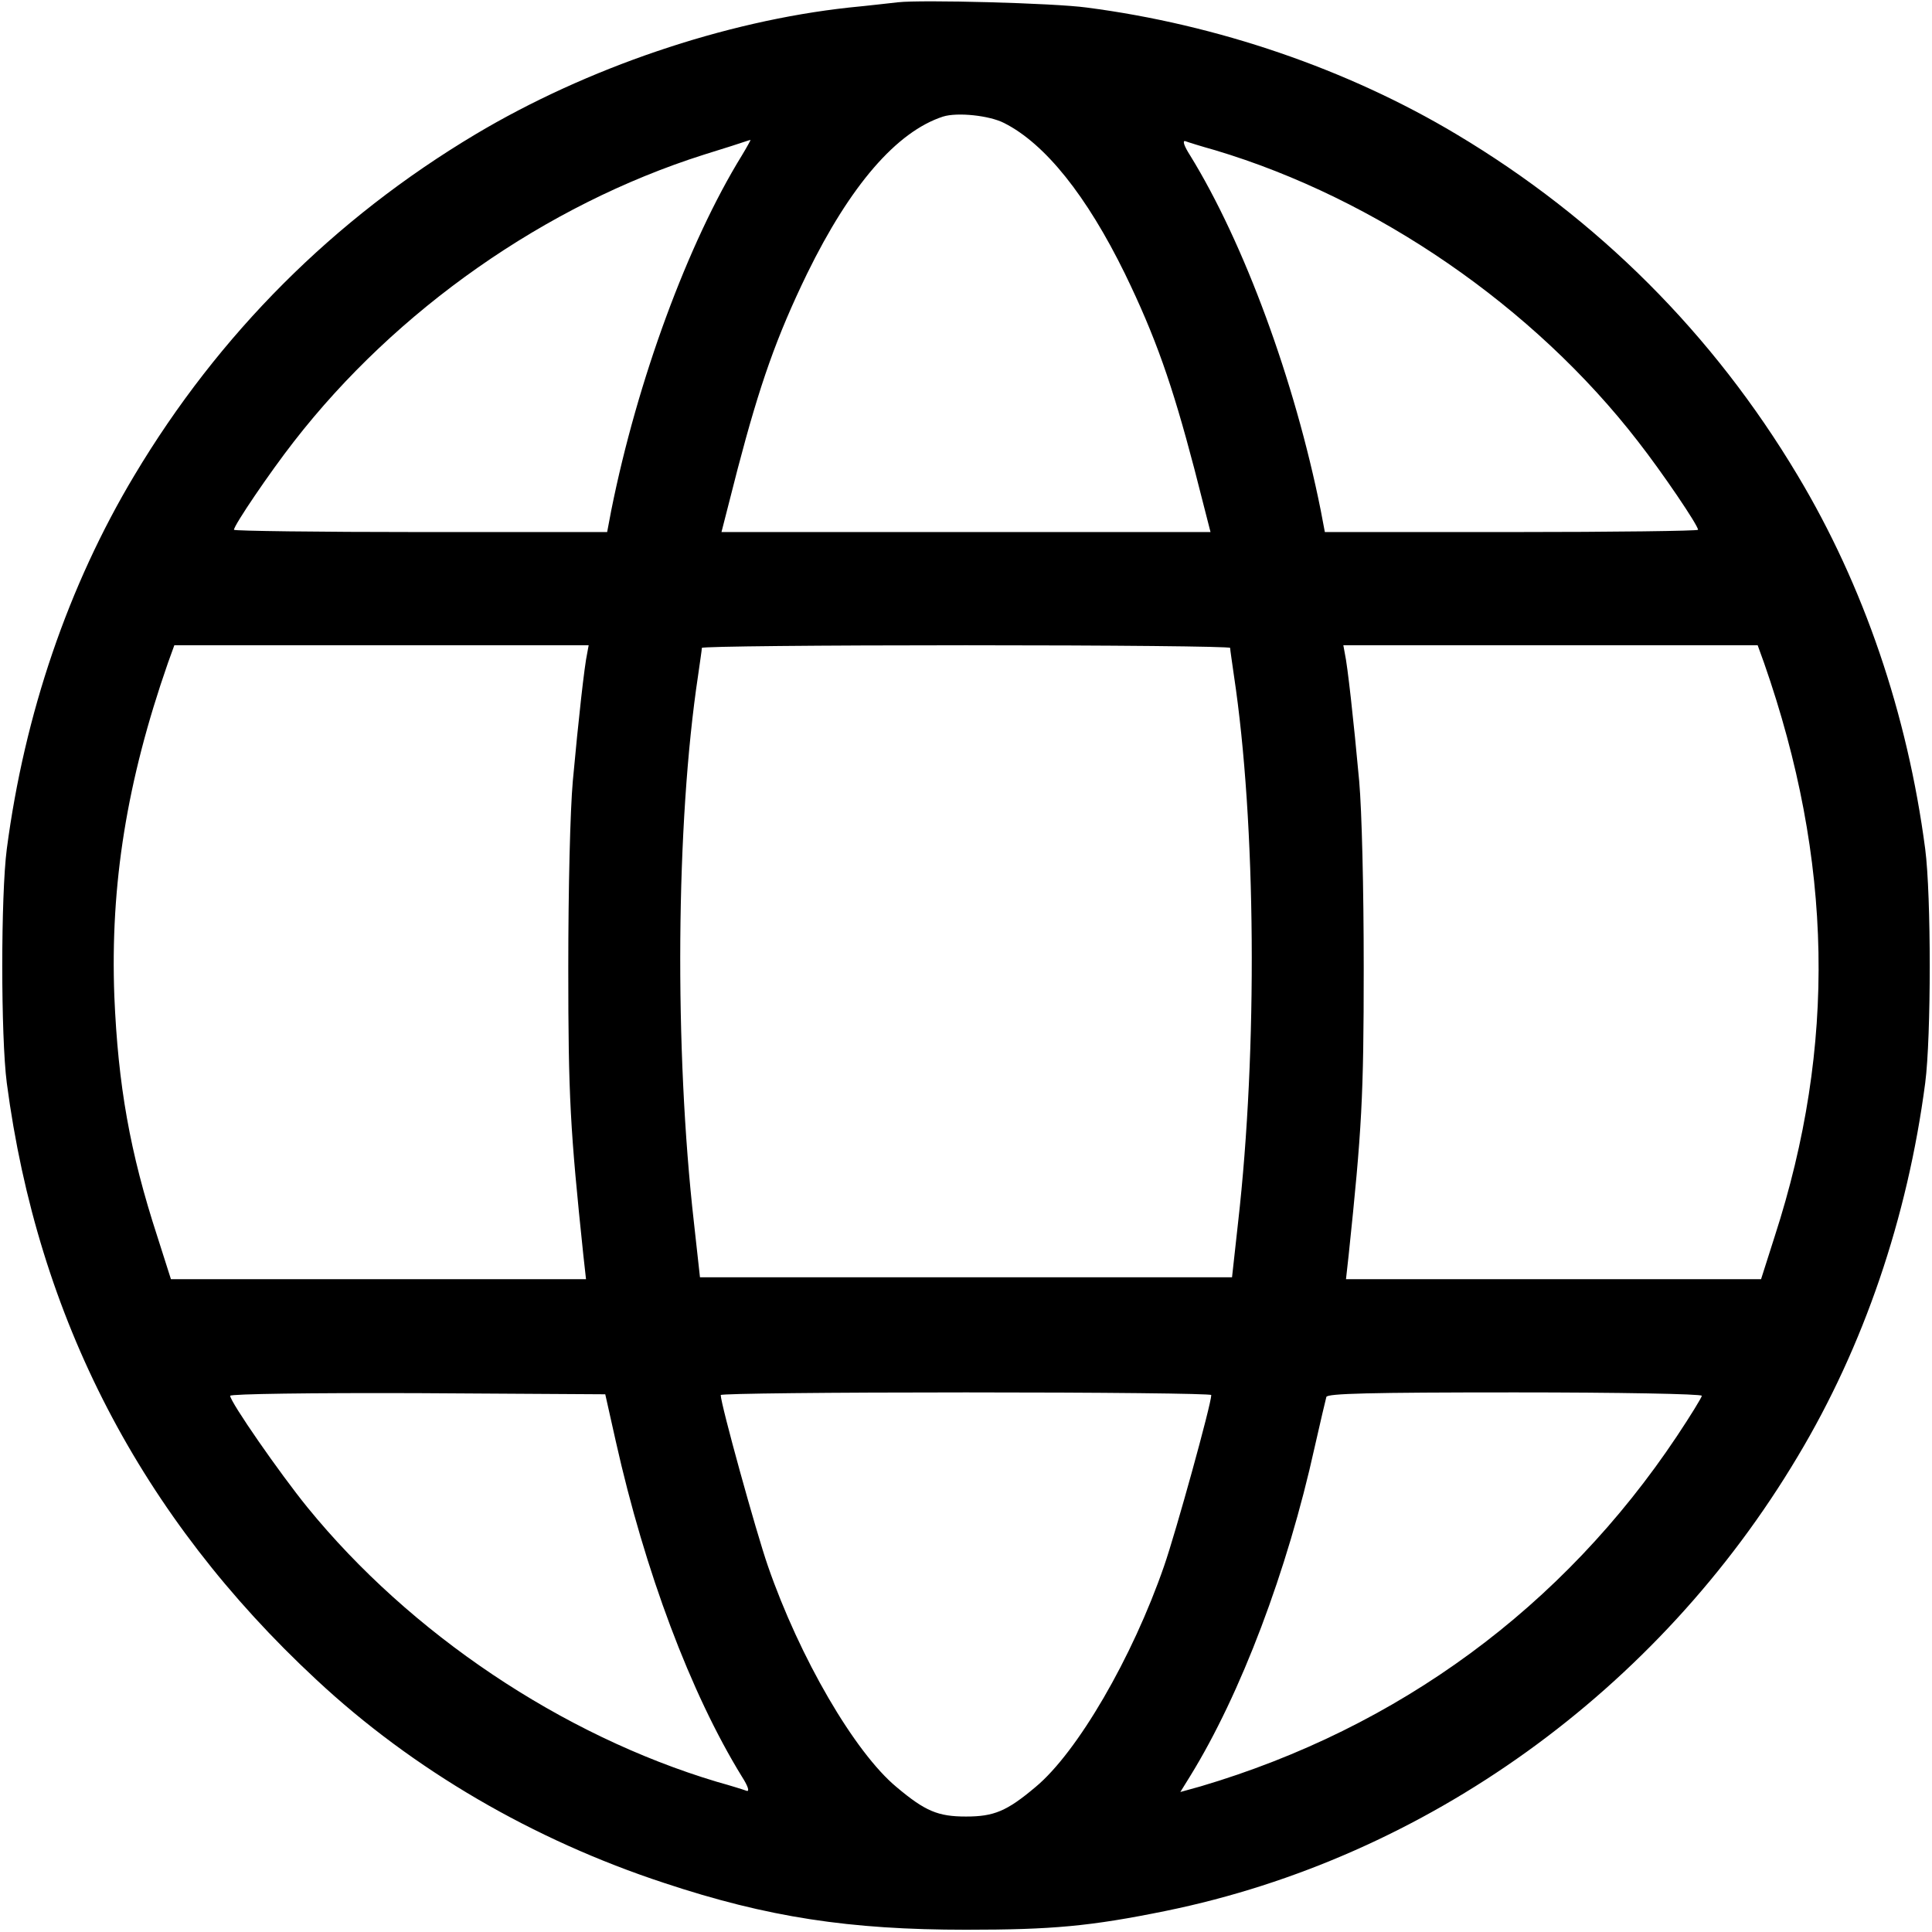
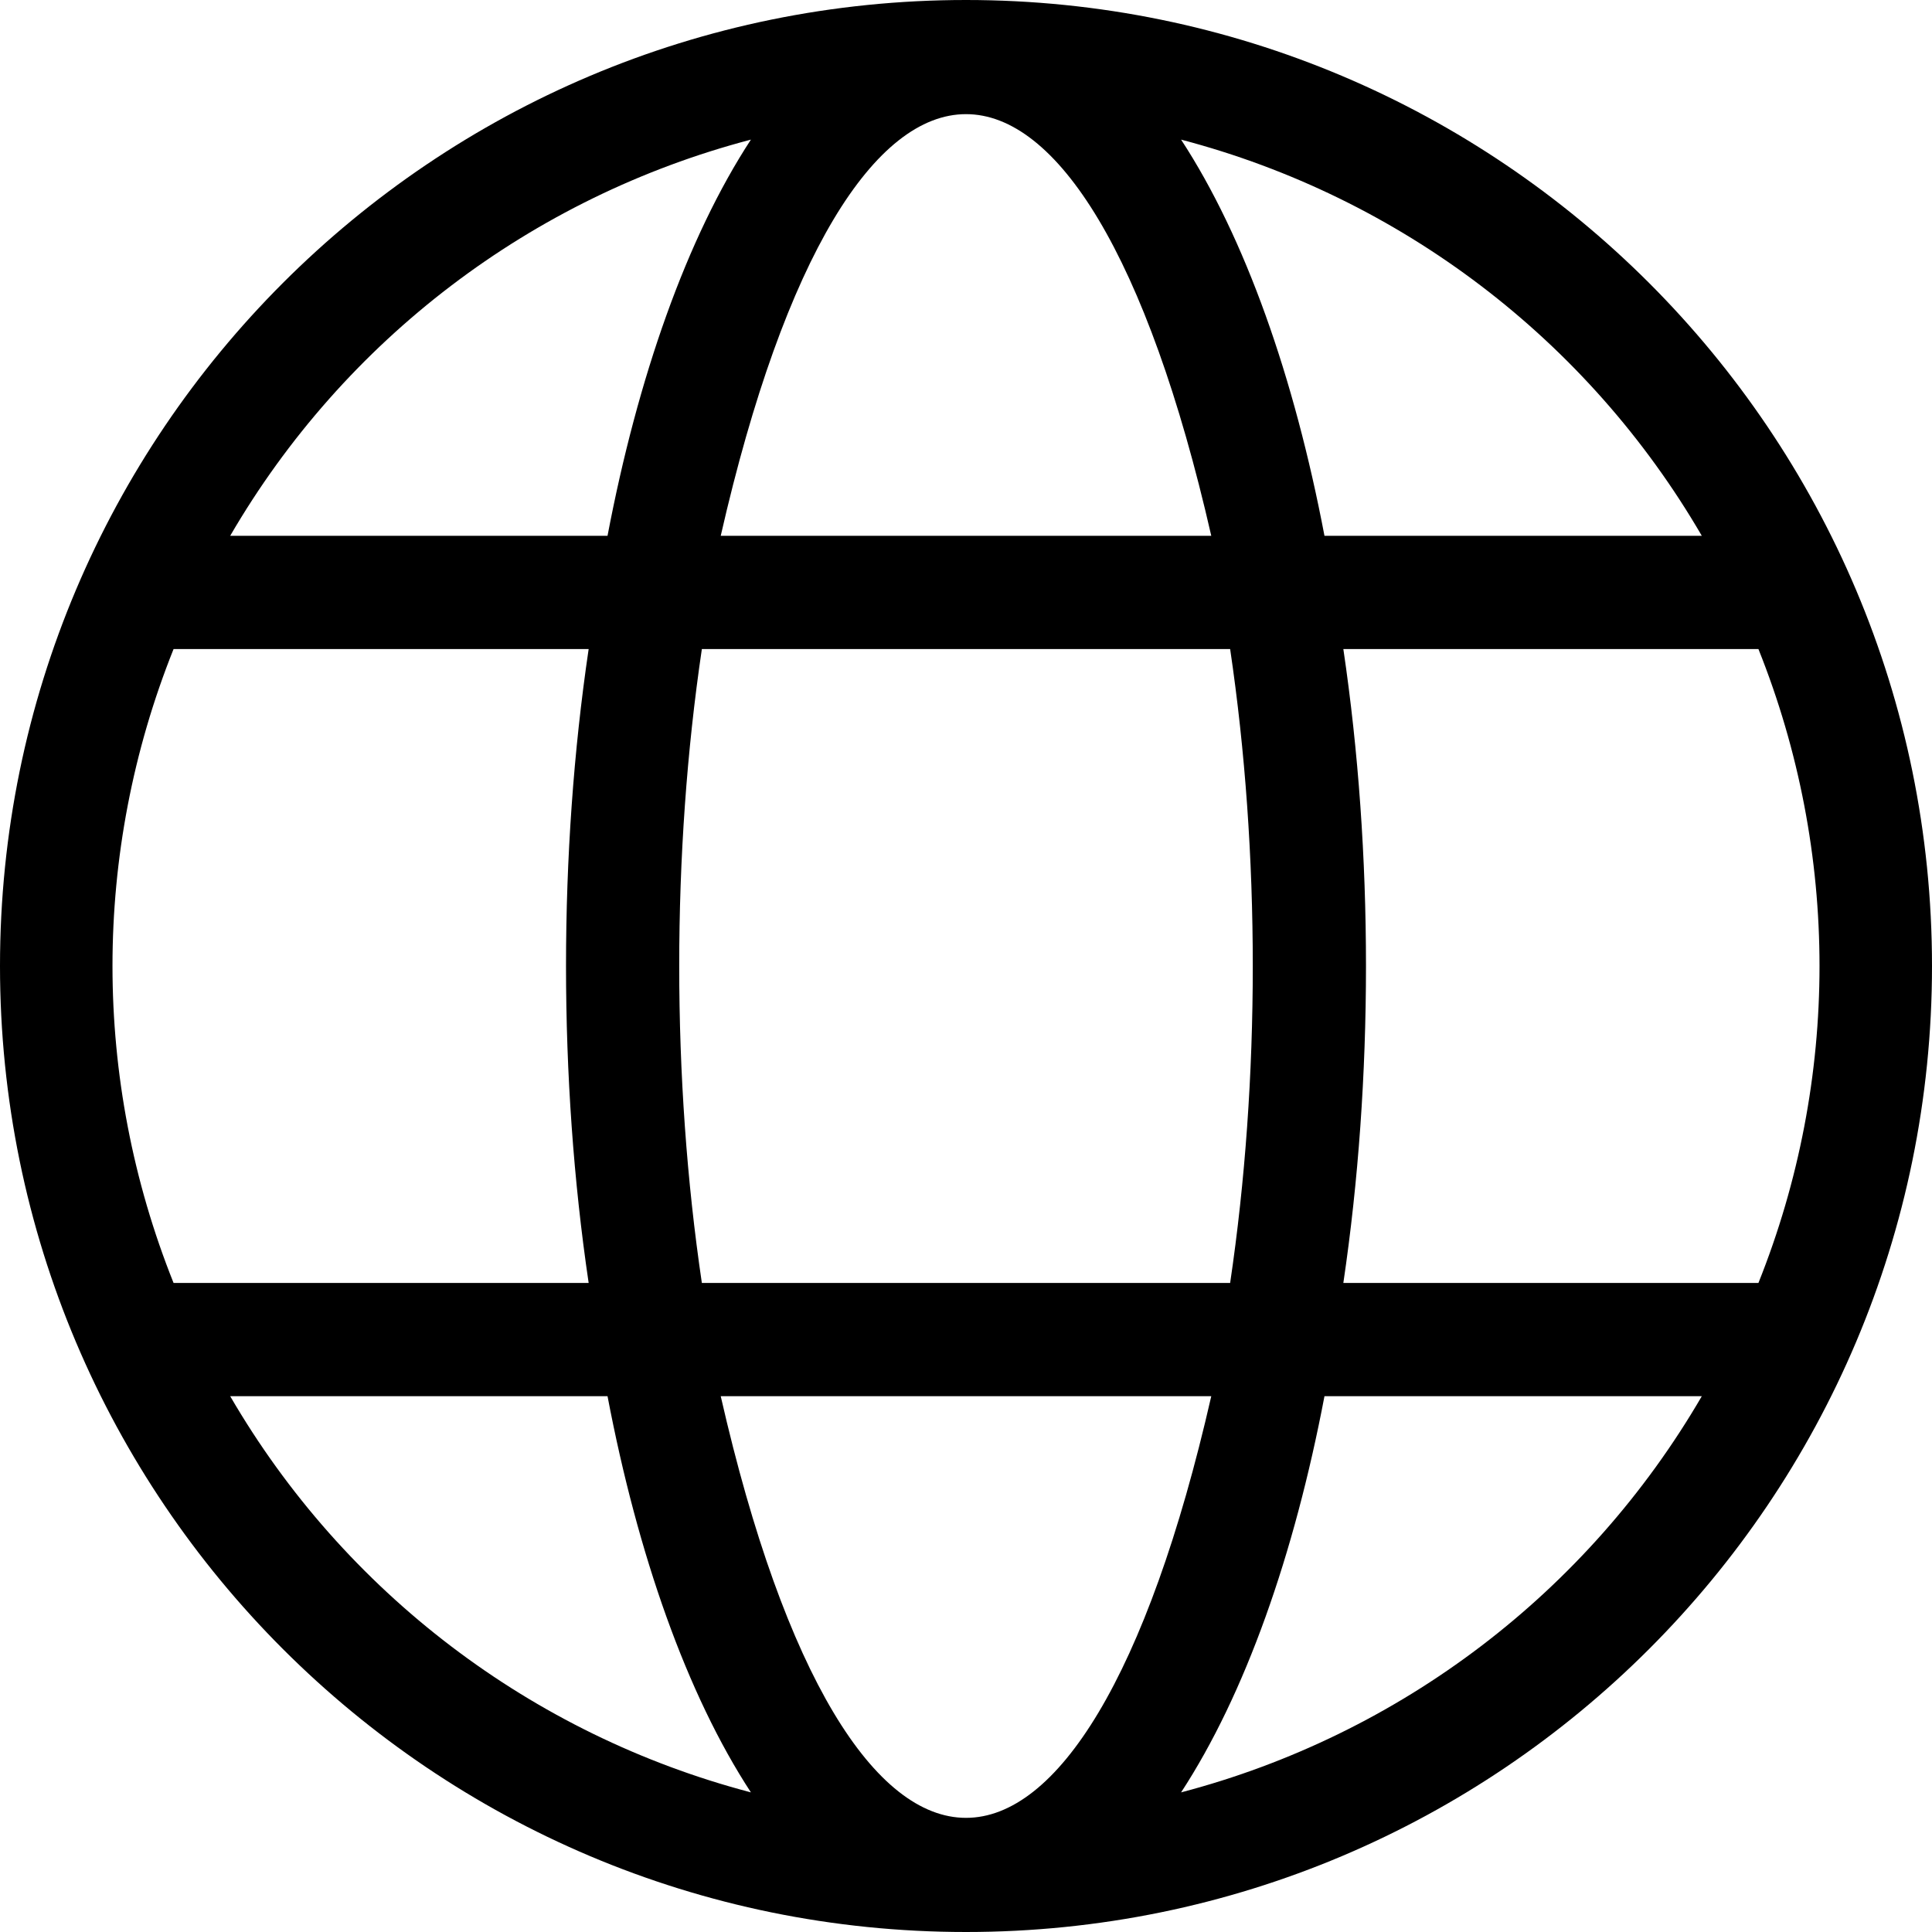
- <svg xmlns="http://www.w3.org/2000/svg" version="1.0" width="512pt" height="512pt" viewBox="0 0 512 512" preserveAspectRatio="xMidYMid meet">
-   <g transform="translate(0,512) scale(0.1,-0.1)" fill="#000000" stroke="none">
-     <path d="M2380 5114 c-19 -2 -78 -9 -130 -14 -330 -36 -695 -160 -990 -336 -375 -224 -680 -529 -904 -904 -175 -292 -291 -632 -338 -990 -16 -123 -16 -497 0 -620 82 -623 356 -1150 820 -1581 256 -239 575 -425 922 -539 274 -91 491 -124 800 -124 228 0 329 9 530 50 689 141 1304 583 1674 1204 175 292 291 632 338 990 16 123 16 497 0 620 -47 358 -163 698 -338 990 -224 375 -529 680 -904 904 -289 173 -634 291 -980 336 -88 12 -438 21 -500 14z m281 -320 c109 -55 219 -193 320 -399 81 -167 125 -292 184 -517 l43 -168 -648 0 -648 0 43 168 c59 225 103 350 184 517 114 233 237 376 360 416 38 12 123 3 162 -17z m-695 -86 c-143 -232 -277 -596 -346 -940 l-11 -58 -495 0 c-272 0 -494 3 -494 6 0 12 95 152 159 234 271 349 667 627 1086 760 55 17 105 33 110 35 6 2 12 4 14 4 1 1 -9 -18 -23 -41z m1254 14 c428 -128 845 -415 1121 -772 64 -82 159 -222 159 -234 0 -3 -222 -6 -494 -6 l-495 0 -11 58 c-69 344 -203 708 -346 940 -16 25 -21 40 -13 38 8 -3 43 -14 79 -24z m-1664 -1334 c-7 -31 -23 -174 -38 -338 -7 -79 -12 -283 -12 -495 0 -342 5 -428 40 -762 l7 -63 -550 0 -550 0 -36 113 c-73 224 -104 401 -114 637 -11 296 33 570 142 883 l17 47 549 0 549 0 -4 -22z m1704 15 c0 -5 5 -37 10 -73 59 -391 63 -993 11 -1450 l-16 -145 -705 0 -705 0 -16 145 c-52 457 -48 1059 11 1450 5 36 10 68 10 73 0 4 315 7 700 7 385 0 700 -3 700 -7z m1415 -40 c183 -524 192 -1014 28 -1520 l-36 -113 -550 0 -550 0 7 63 c35 334 40 420 40 762 0 212 -5 416 -12 495 -15 164 -31 307 -38 338 l-4 22 549 0 549 0 17 -47z m-3043 -2063 c77 -344 198 -667 334 -888 16 -25 21 -40 13 -38 -8 3 -43 14 -79 24 -411 123 -813 393 -1085 727 -74 91 -205 280 -205 296 0 5 216 8 497 7 l497 -3 28 -125z m1578 123 c0 -24 -94 -364 -125 -453 -84 -243 -230 -494 -341 -586 -76 -64 -110 -78 -184 -78 -74 0 -108 14 -184 78 -111 92 -257 343 -341 586 -31 89 -125 429 -125 453 0 4 293 7 650 7 358 0 650 -3 650 -7z m1300 -2 c0 -4 -30 -53 -66 -107 -302 -453 -738 -773 -1262 -928 l-54 -15 26 42 c134 217 258 545 330 872 15 66 29 126 31 133 3 9 112 12 500 12 274 0 495 -4 495 -9z" />
-   </g>
+ <svg xmlns="http://www.w3.org/2000/svg" viewBox="0 0 512 512">
+   <path d="M0 256a256 256 0 0 0 512 0 256 256 0 0 0-512 0m451 114a226 226 0 0 1-138 105c17-26 30-63 38-105m-190 0c8 42 21 79 38 105A226 226 0 0 1 61 370m0-228A226 226 0 0 1 199 37c-17 26-30 63-38 105m190 0c-8-42-21-79-38-105a226 226 0 0 1 138 105m-95 198c8-54 8-114 0-168h110a226 226 0 0 1 0 168M156 172c-8 54-8 114 0 168H46a226 226 0 0 1 0-168m275 198c-34 149-96 149-130 0m0-228c34-149 96-149 130 0m5 30c8 54 8 114 0 168H186c-8-54-8-114 0-168" />
</svg>
